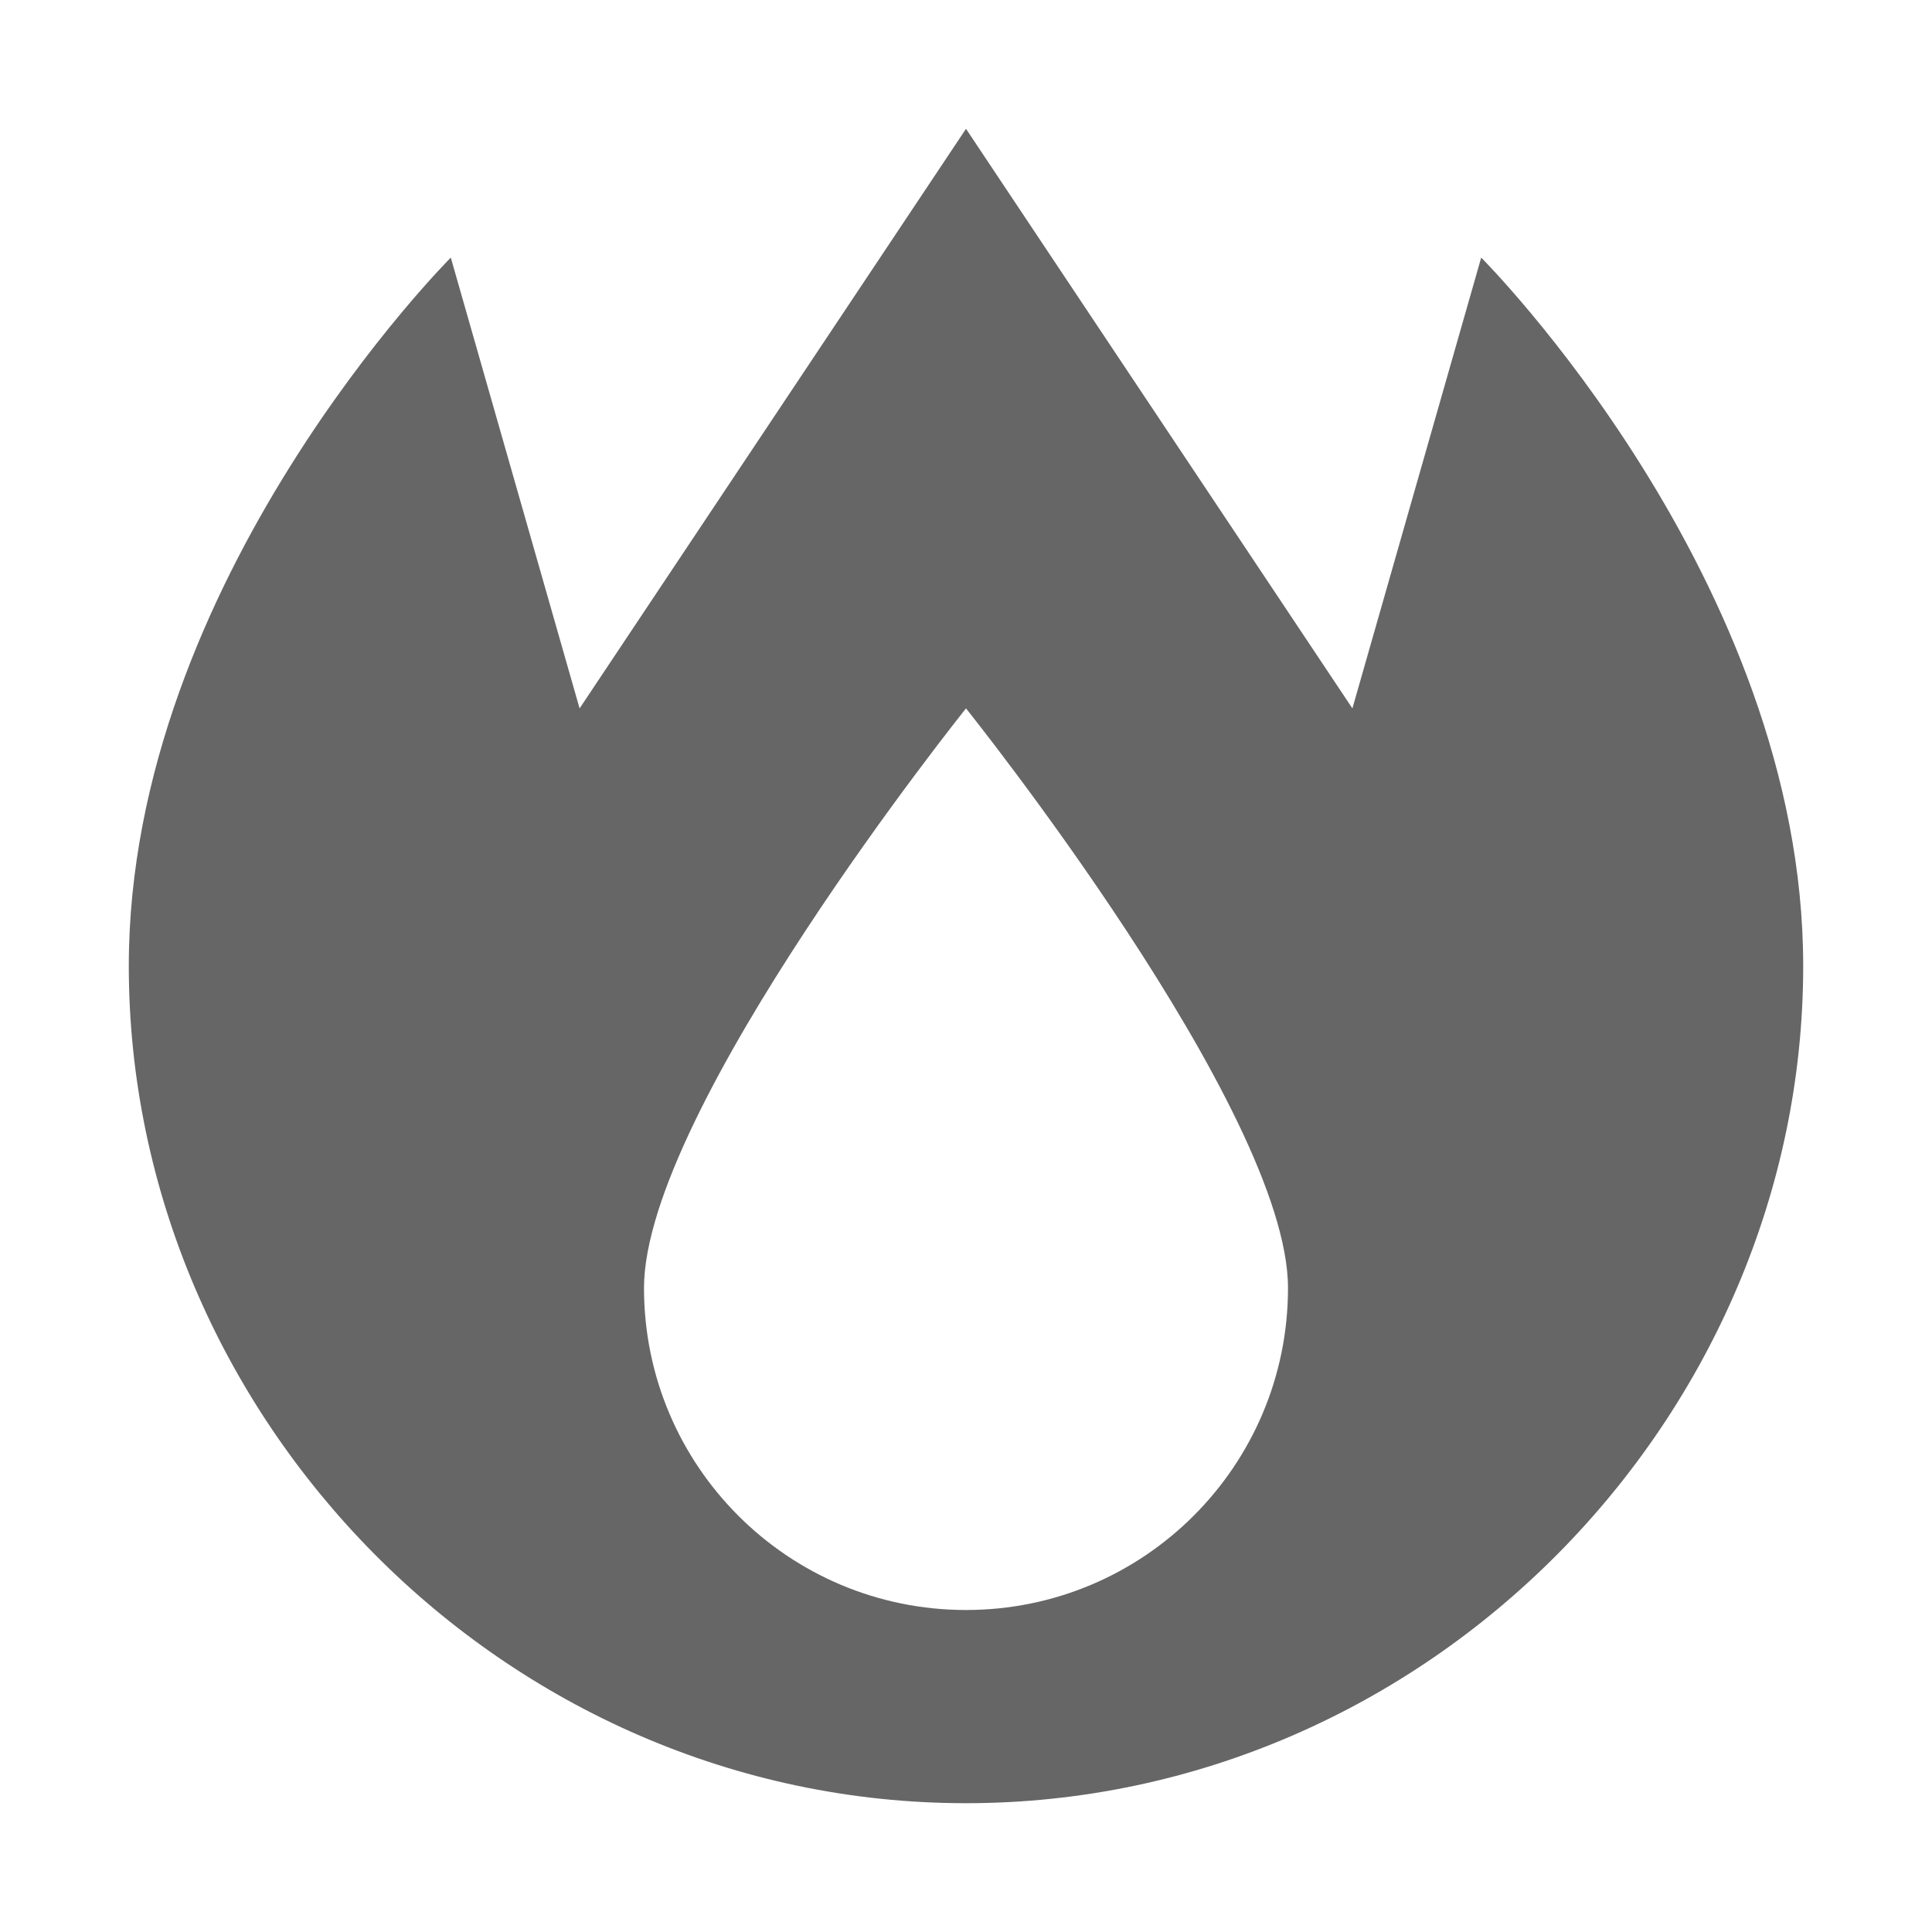
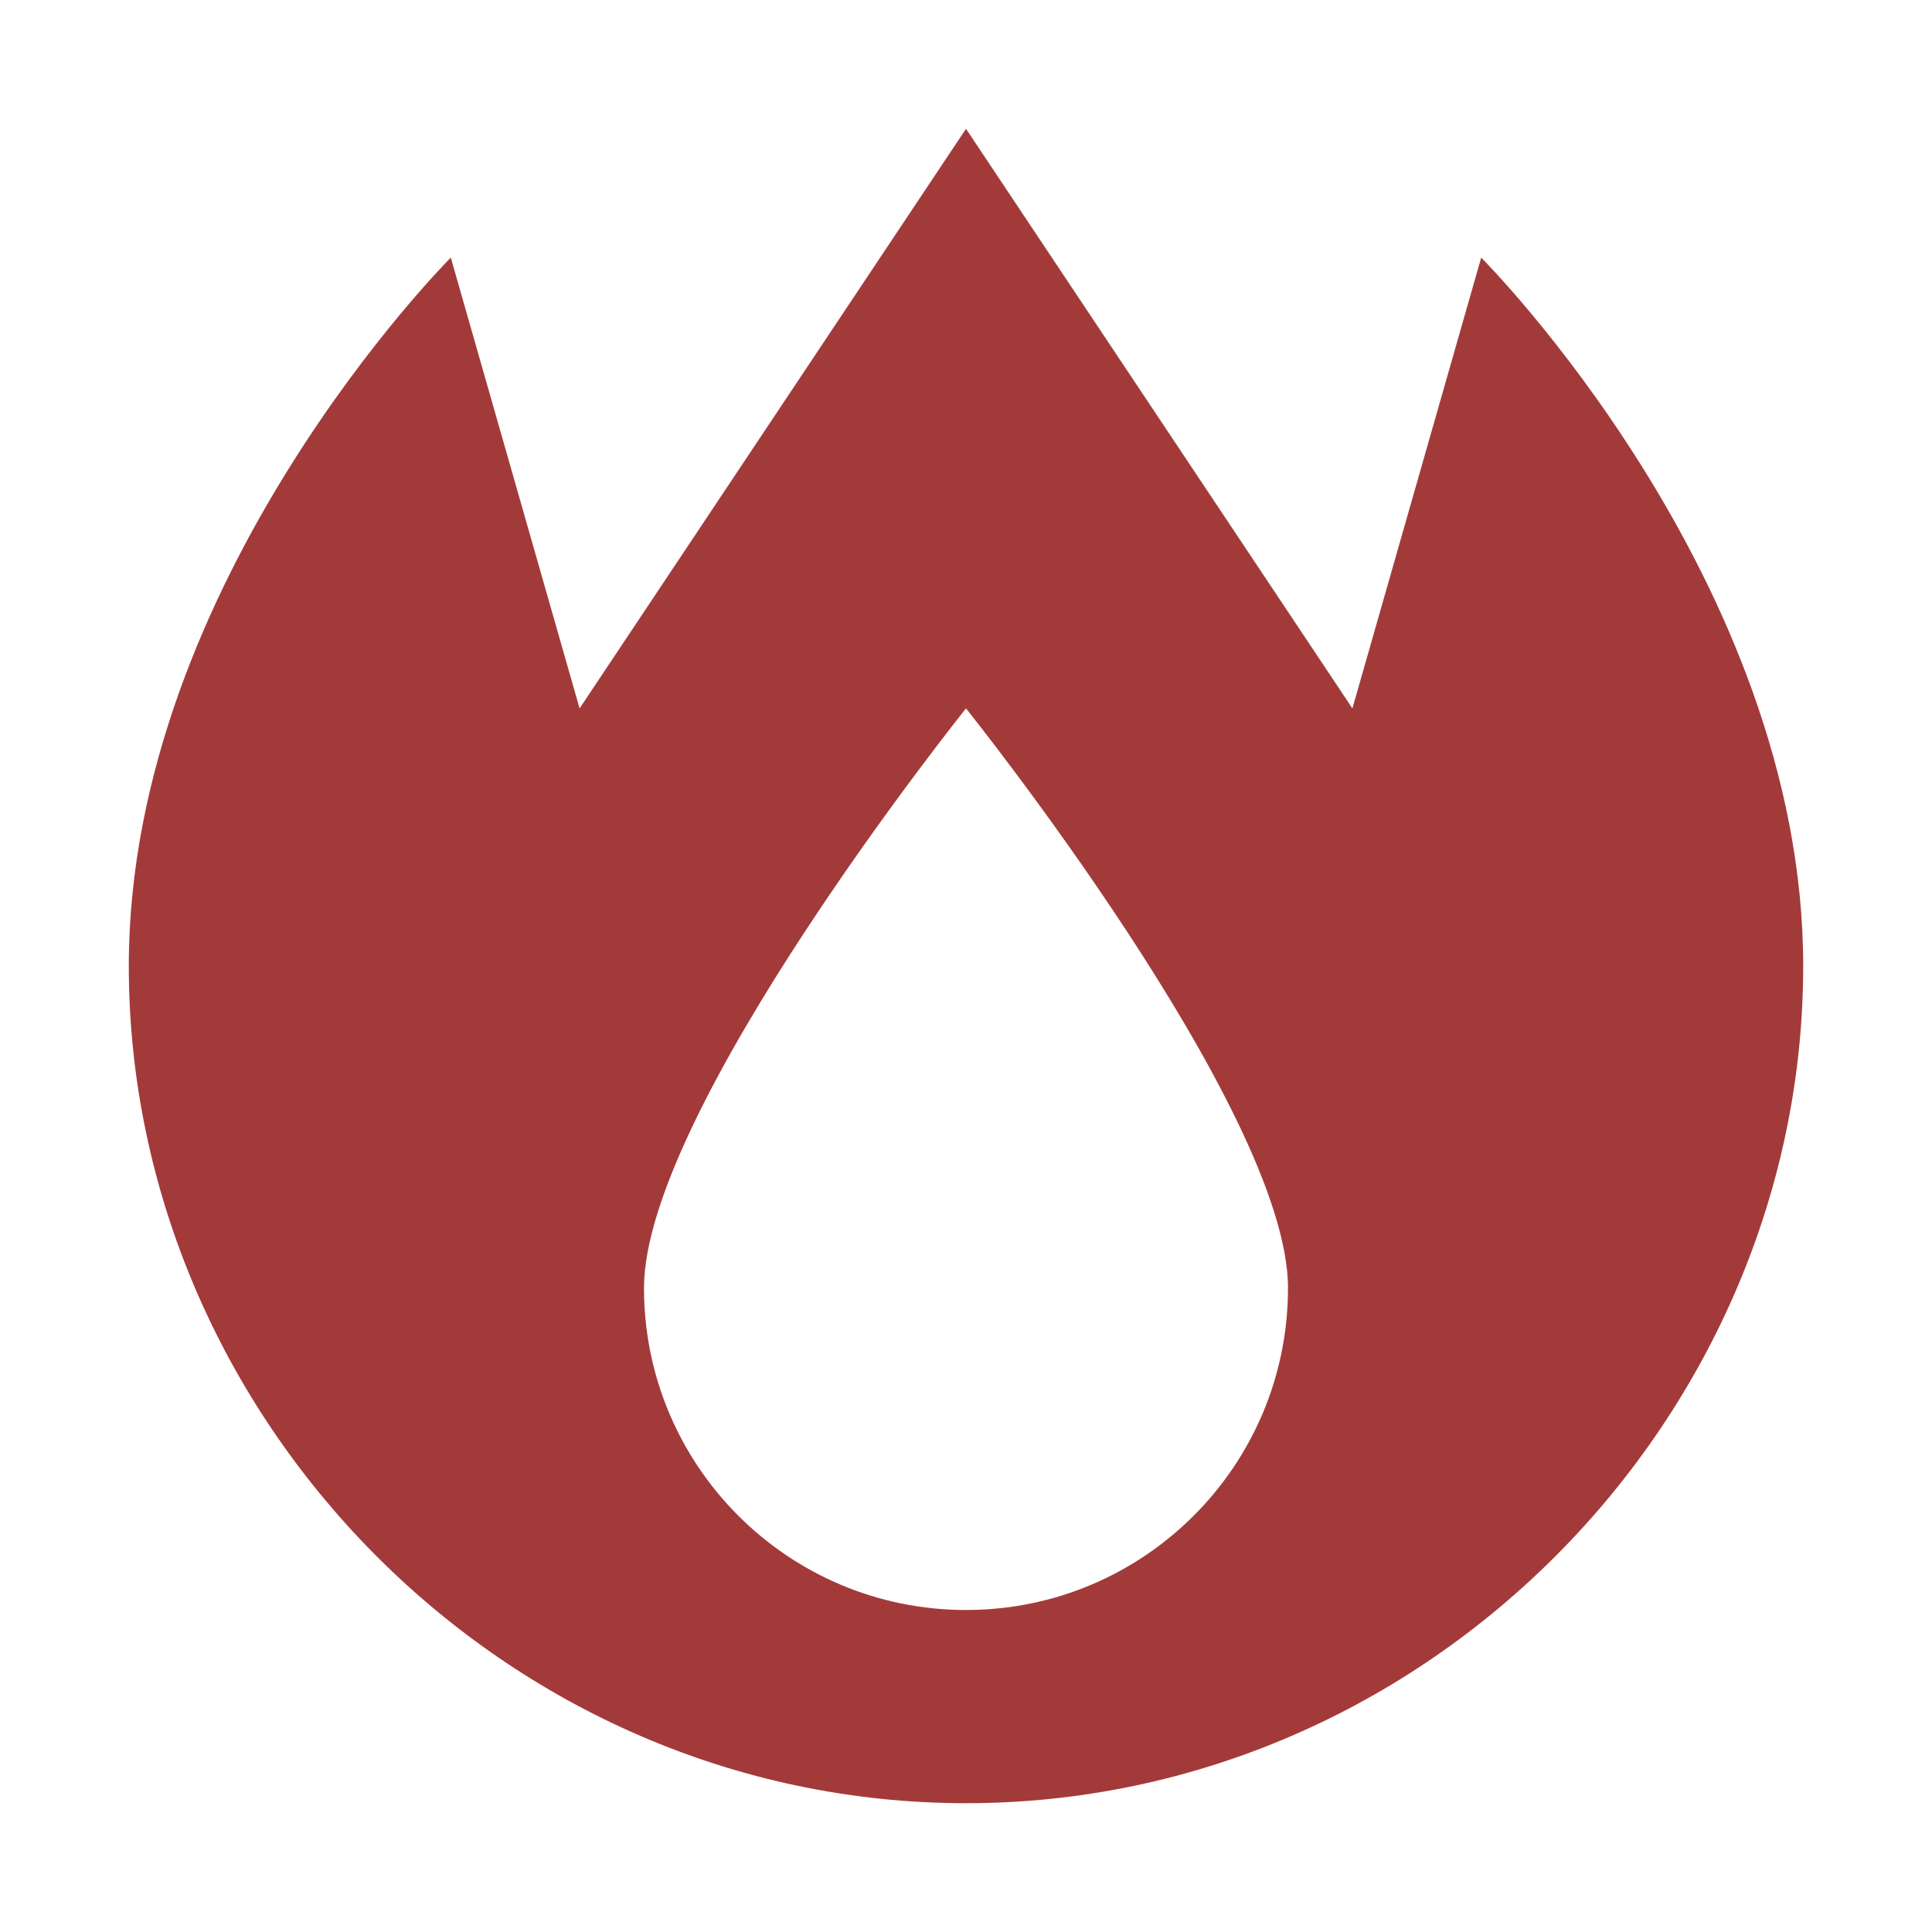
- <svg xmlns="http://www.w3.org/2000/svg" fill="#666666" width="15" height="15" viewBox="0 0 15 15">
+ <svg xmlns="http://www.w3.org/2000/svg" fill="#a33a3a" width="15" height="15" viewBox="0 0 15 15">
  <path d="M7.5 14C11.09 14 14 11 14 7.5C14 4.5 11.5 2 11.5 2L10.5 5.5L7.5 1L4.5 5.5L3.5 2C3.5 2 1 4.5 1 7.5C1 11 3.91 14 7.5 14ZM7.5 12.5C6.119 12.5 5 11.381 5 10C5 8.619 7.5 5.5 7.5 5.5C7.5 5.5 10 8.619 10 10C10 11.381 8.881 12.5 7.5 12.5Z" />
</svg>
